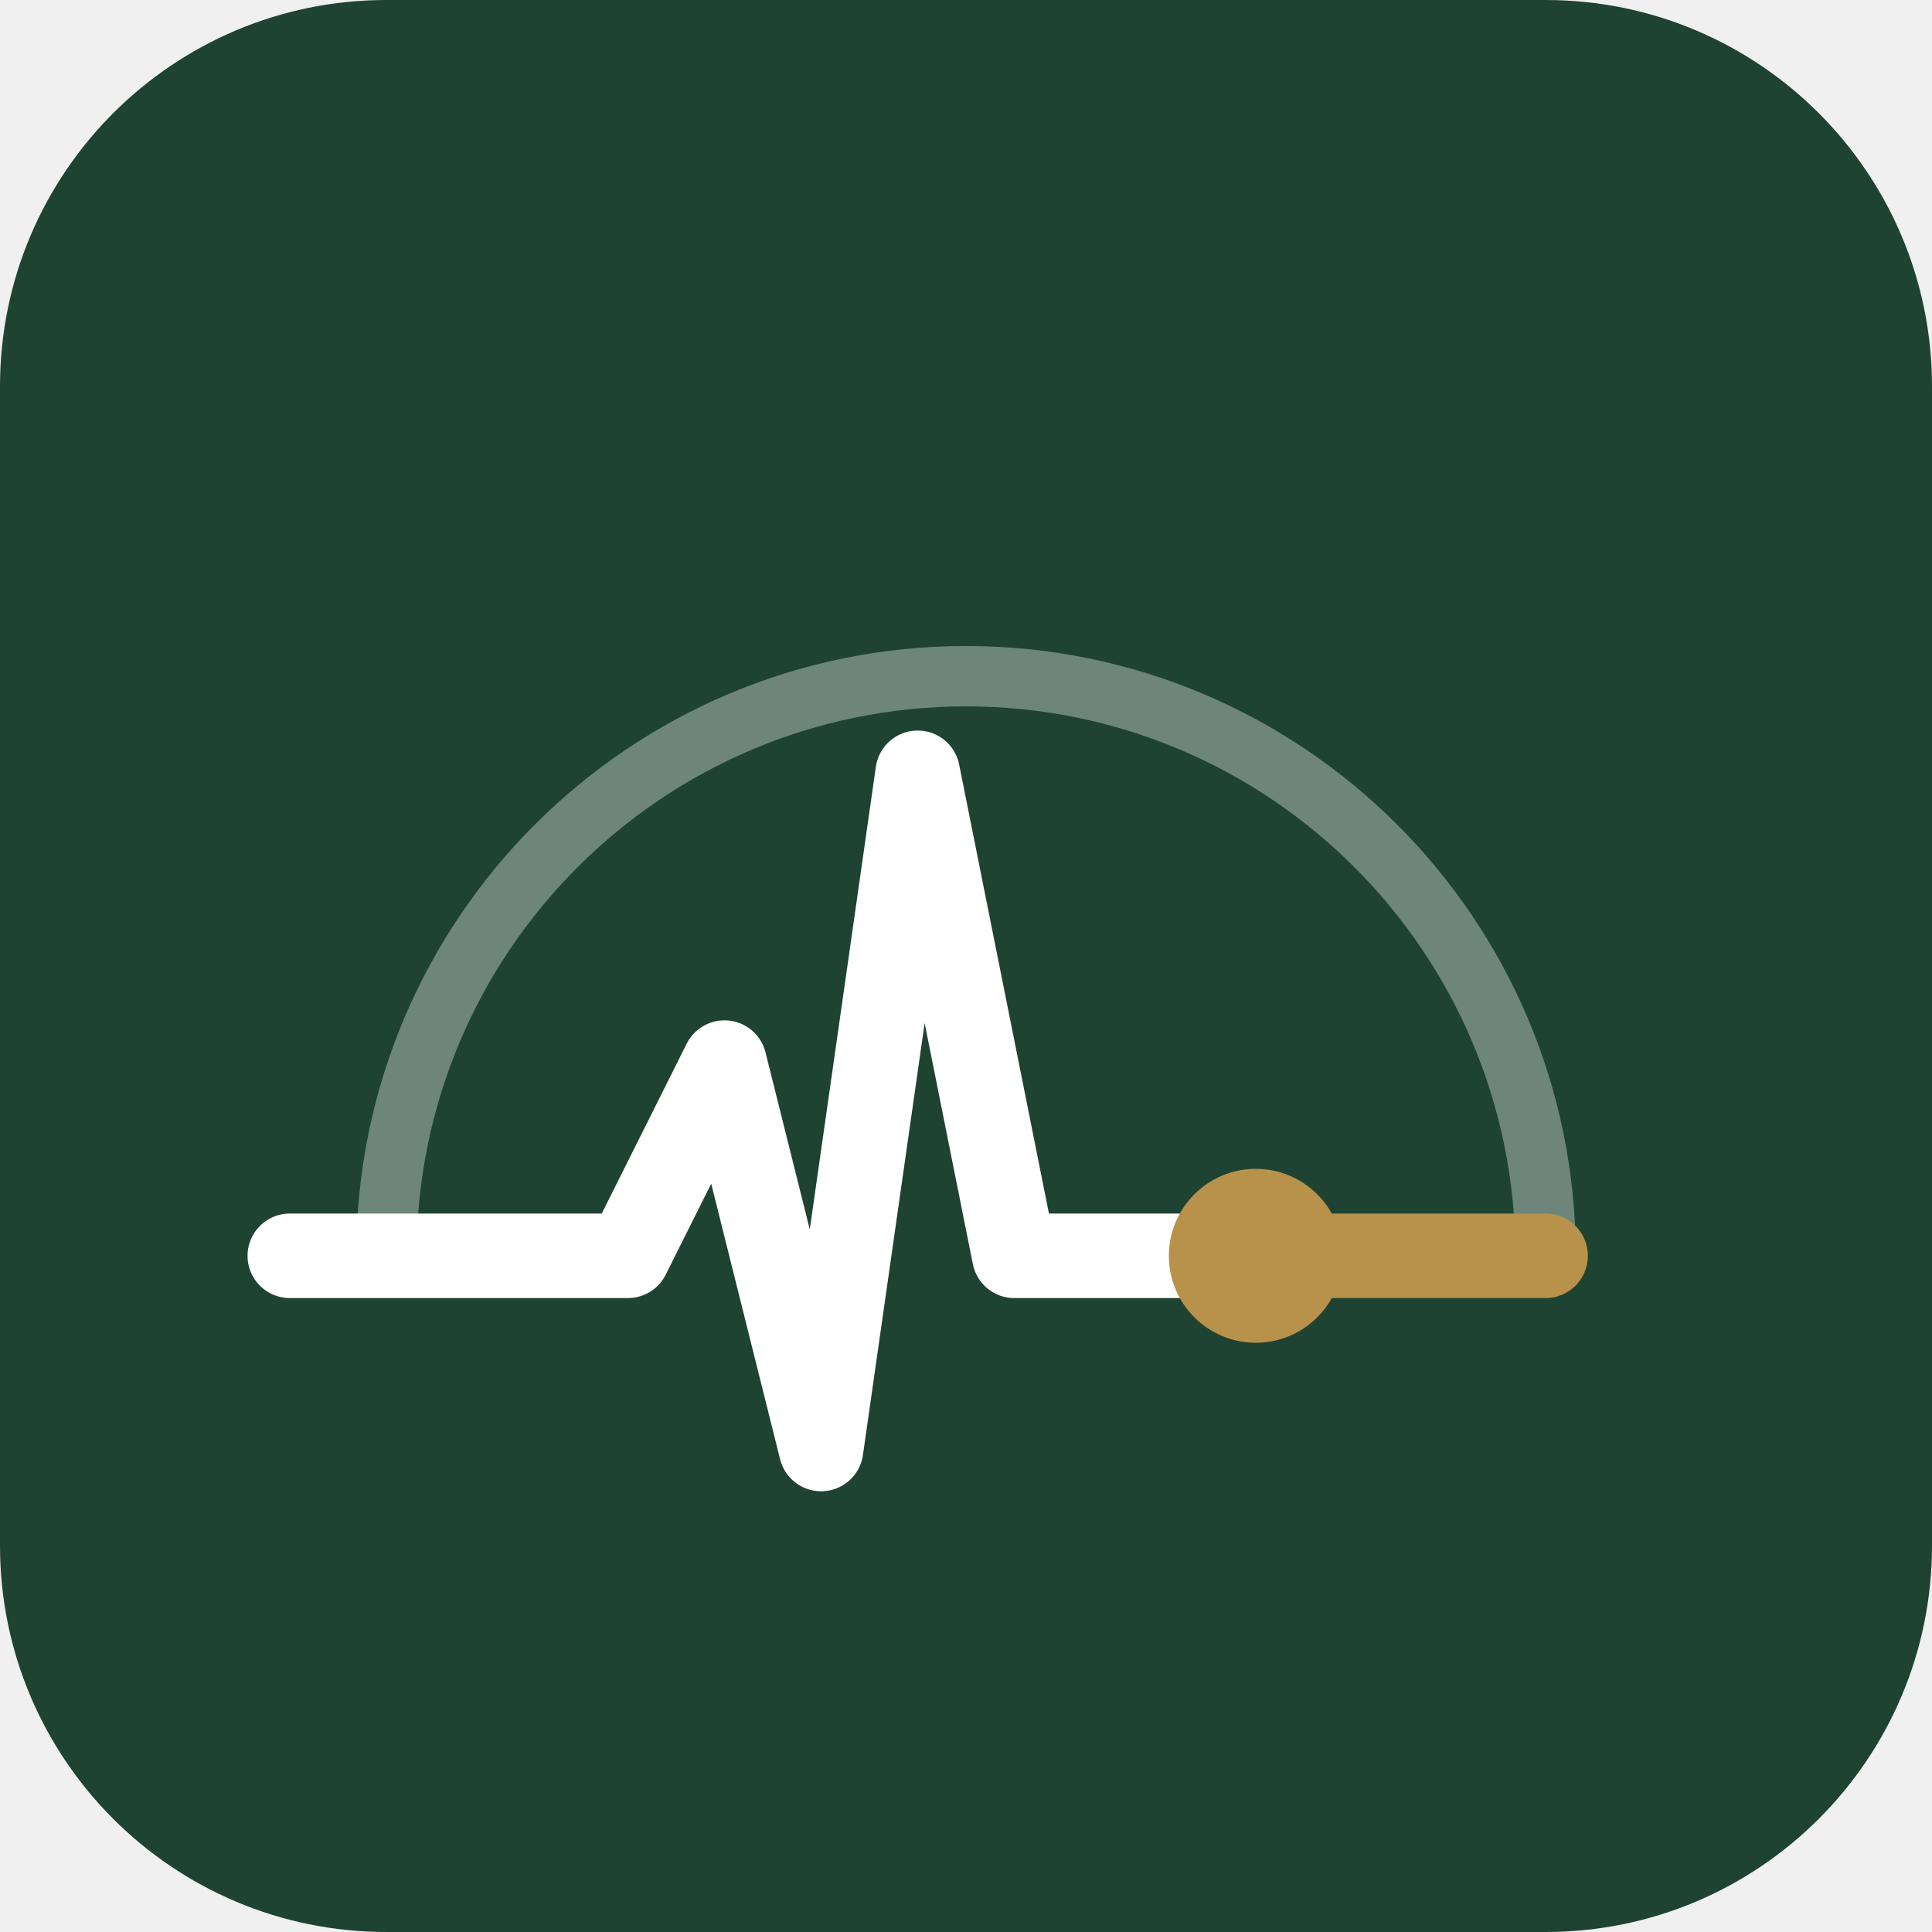
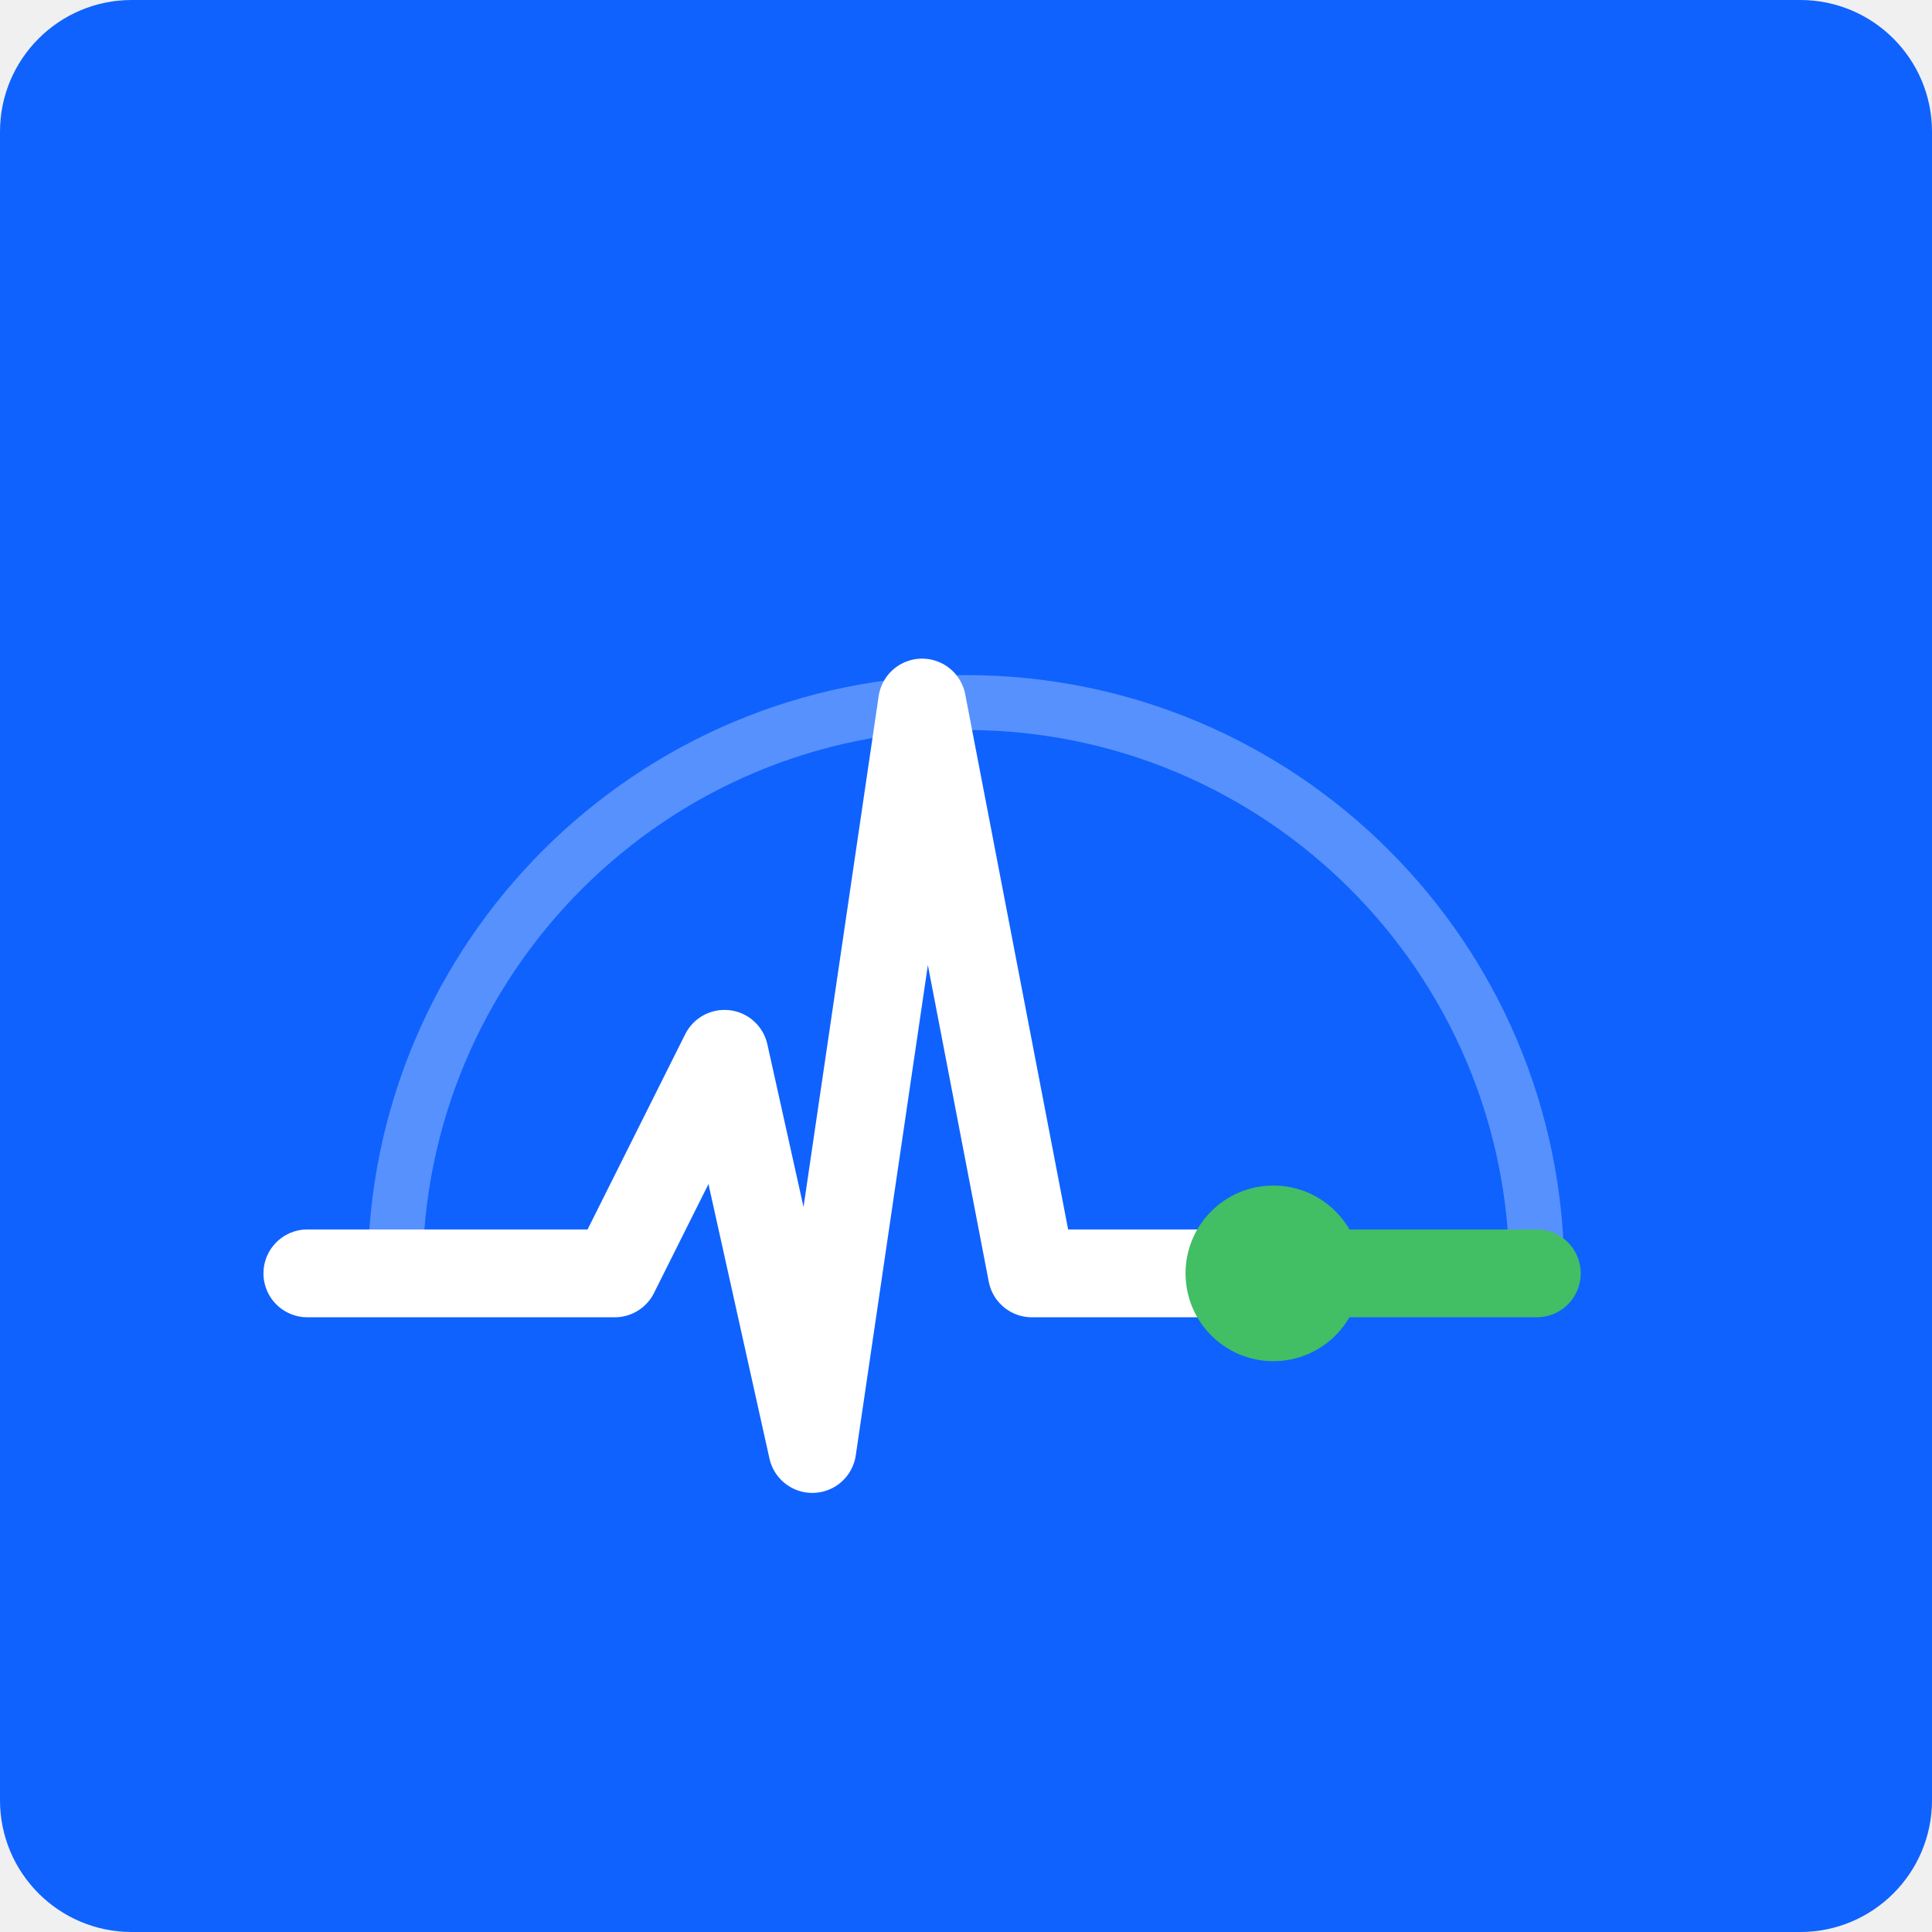
- <svg xmlns="http://www.w3.org/2000/svg" viewBox="0 0 40 40" width="40" height="40">
-   <rect width="40" height="40" rx="8" fill="#1F4332" />
-   <path d="M8 26 A 12 12 0 0 1 32 26" fill="none" stroke="#ffffff" stroke-width="1.25" stroke-linecap="round" opacity="0.35" />
-   <path d="M6 26 L13 26 L15 22 L17 30 L19 16 L21 26 L26 26" fill="none" stroke="#ffffff" stroke-width="1.75" stroke-linecap="round" stroke-linejoin="round" />
-   <circle cx="26" cy="26" r="1.8" fill="#B8924A" />
-   <path d="M26 26 L32 26" stroke="#B8924A" stroke-width="1.75" stroke-linecap="round" />
+ <svg xmlns="http://www.w3.org/2000/svg" viewBox="0 0 44 44" width="44" height="44">
+   <rect width="44" height="44" rx="3" fill="#0f62fe" />
+   <path d="M9 29 A 13 13 0 0 1 35 29" fill="none" stroke="#ffffff" stroke-width="1.25" stroke-linecap="round" opacity="0.3" />
+   <path d="M7 29 L14 29 L16.5 24 L18.5 33 L21 16 L23.5 29 L29 29" fill="none" stroke="#ffffff" stroke-width="2" stroke-linecap="round" stroke-linejoin="round" />
+   <path d="M29 29 L35 29" stroke="#42be65" stroke-width="2" stroke-linecap="round" />
+   <circle cx="29" cy="29" r="2" fill="#42be65" />
</svg>
